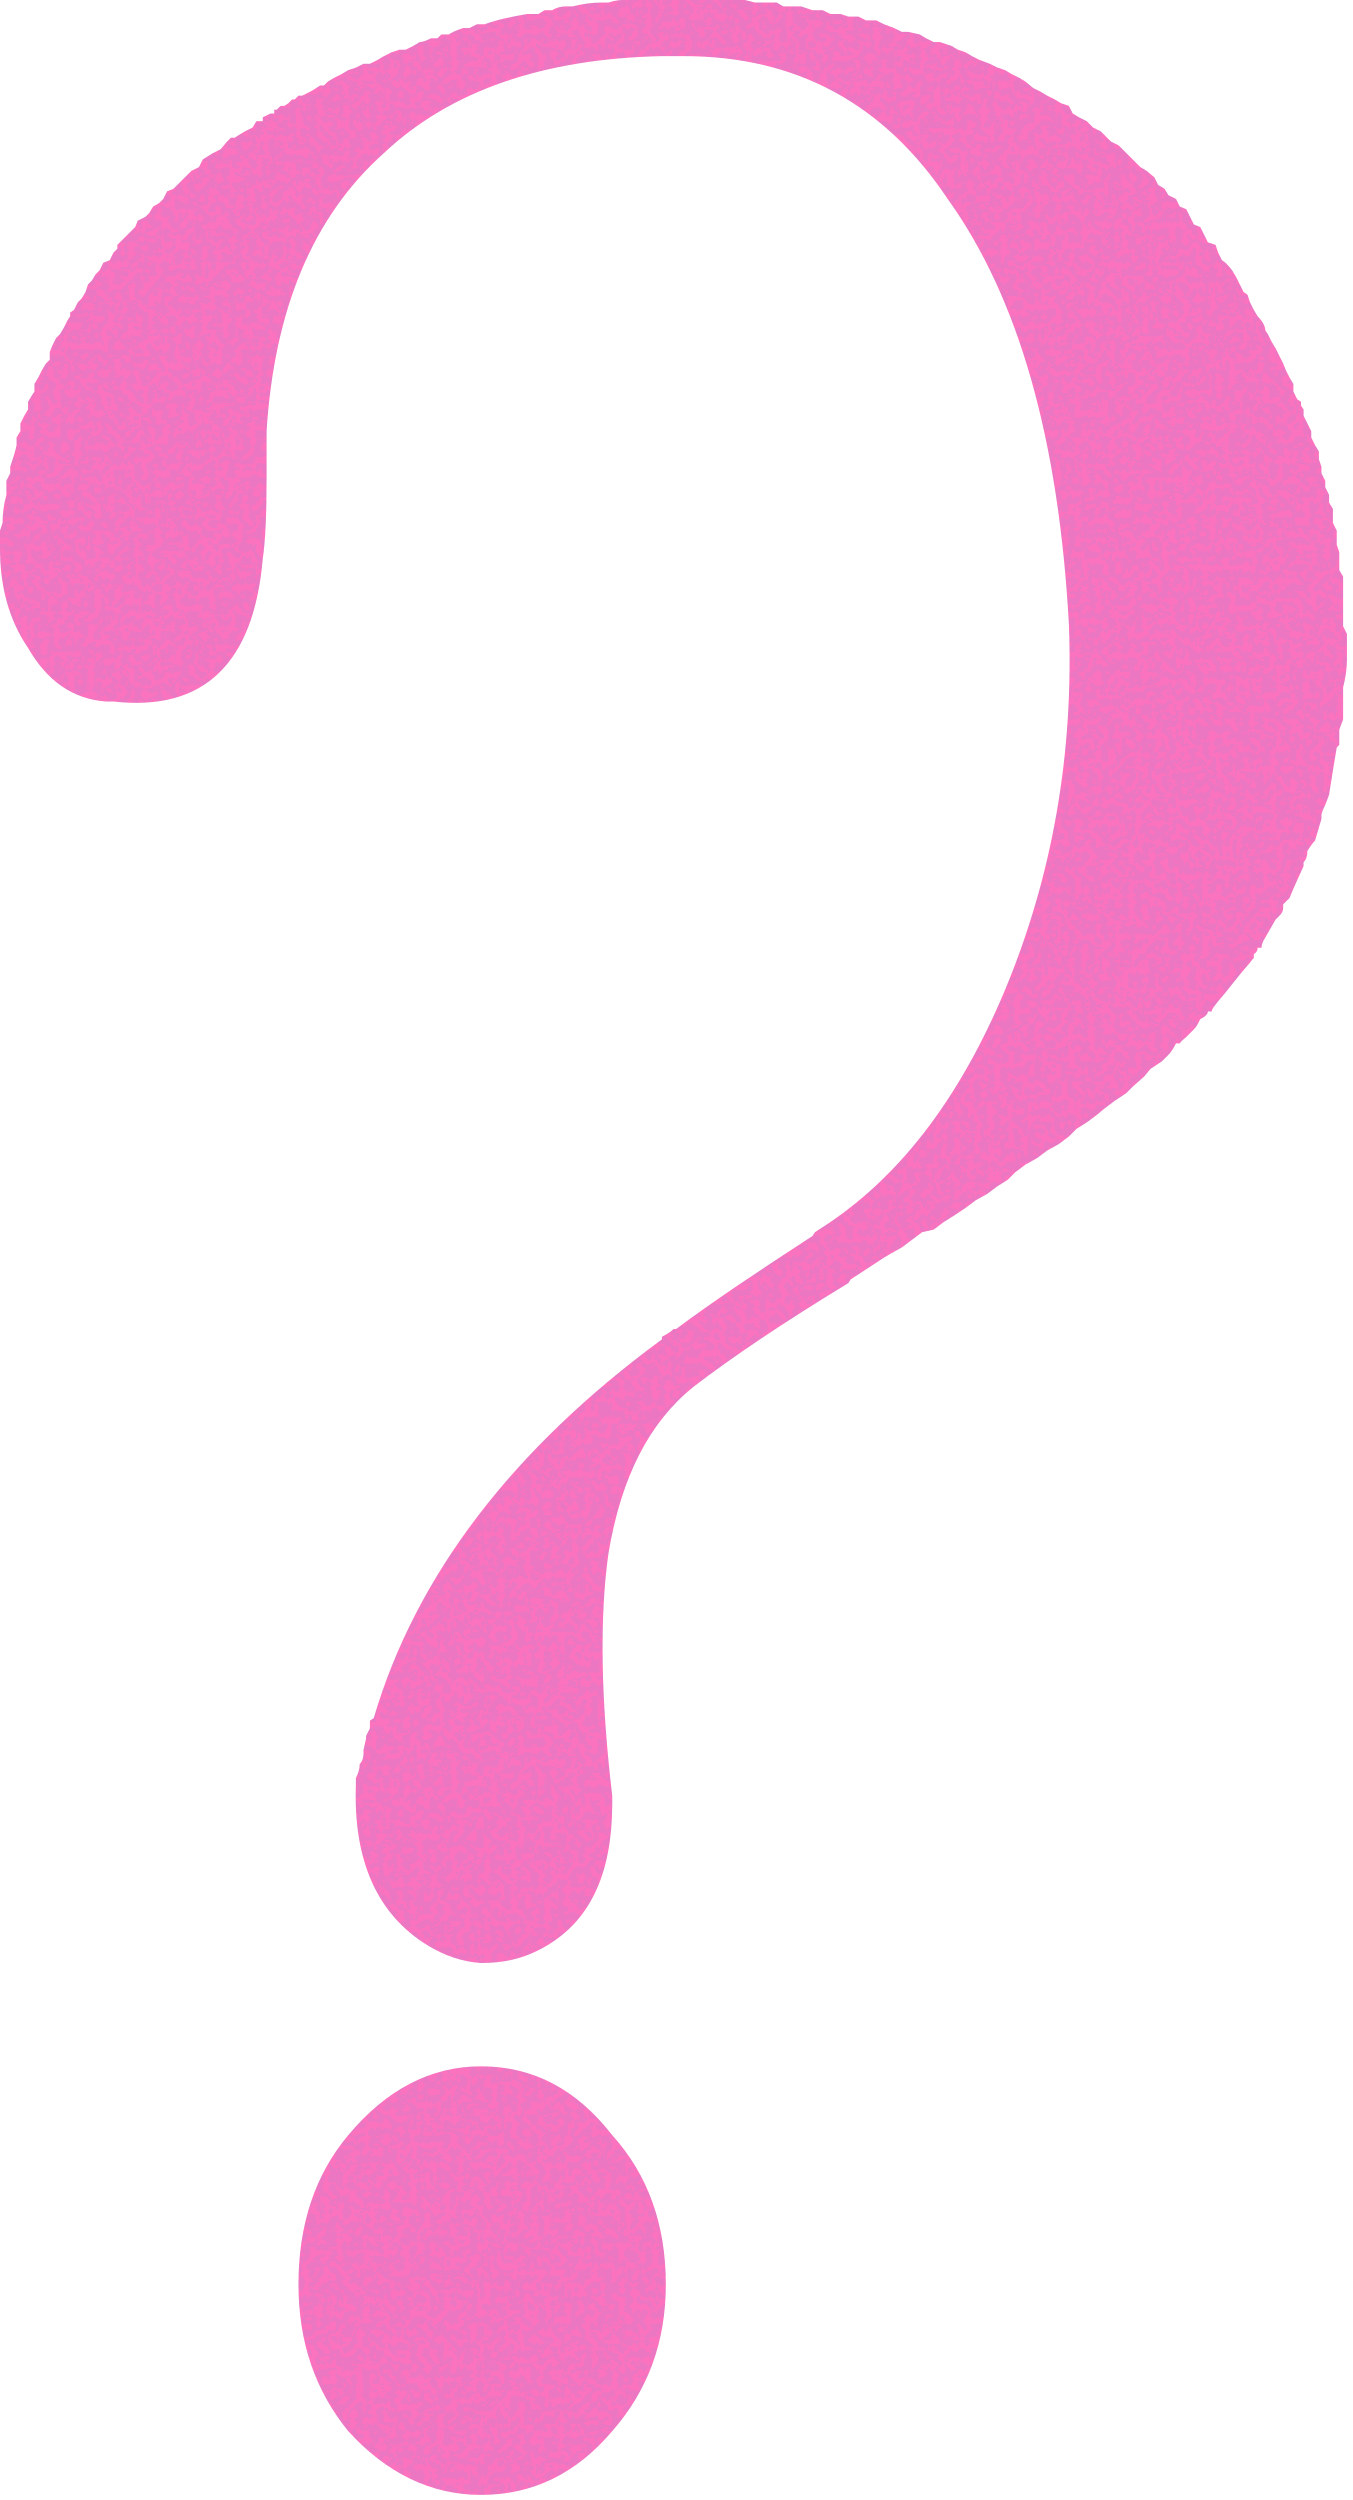
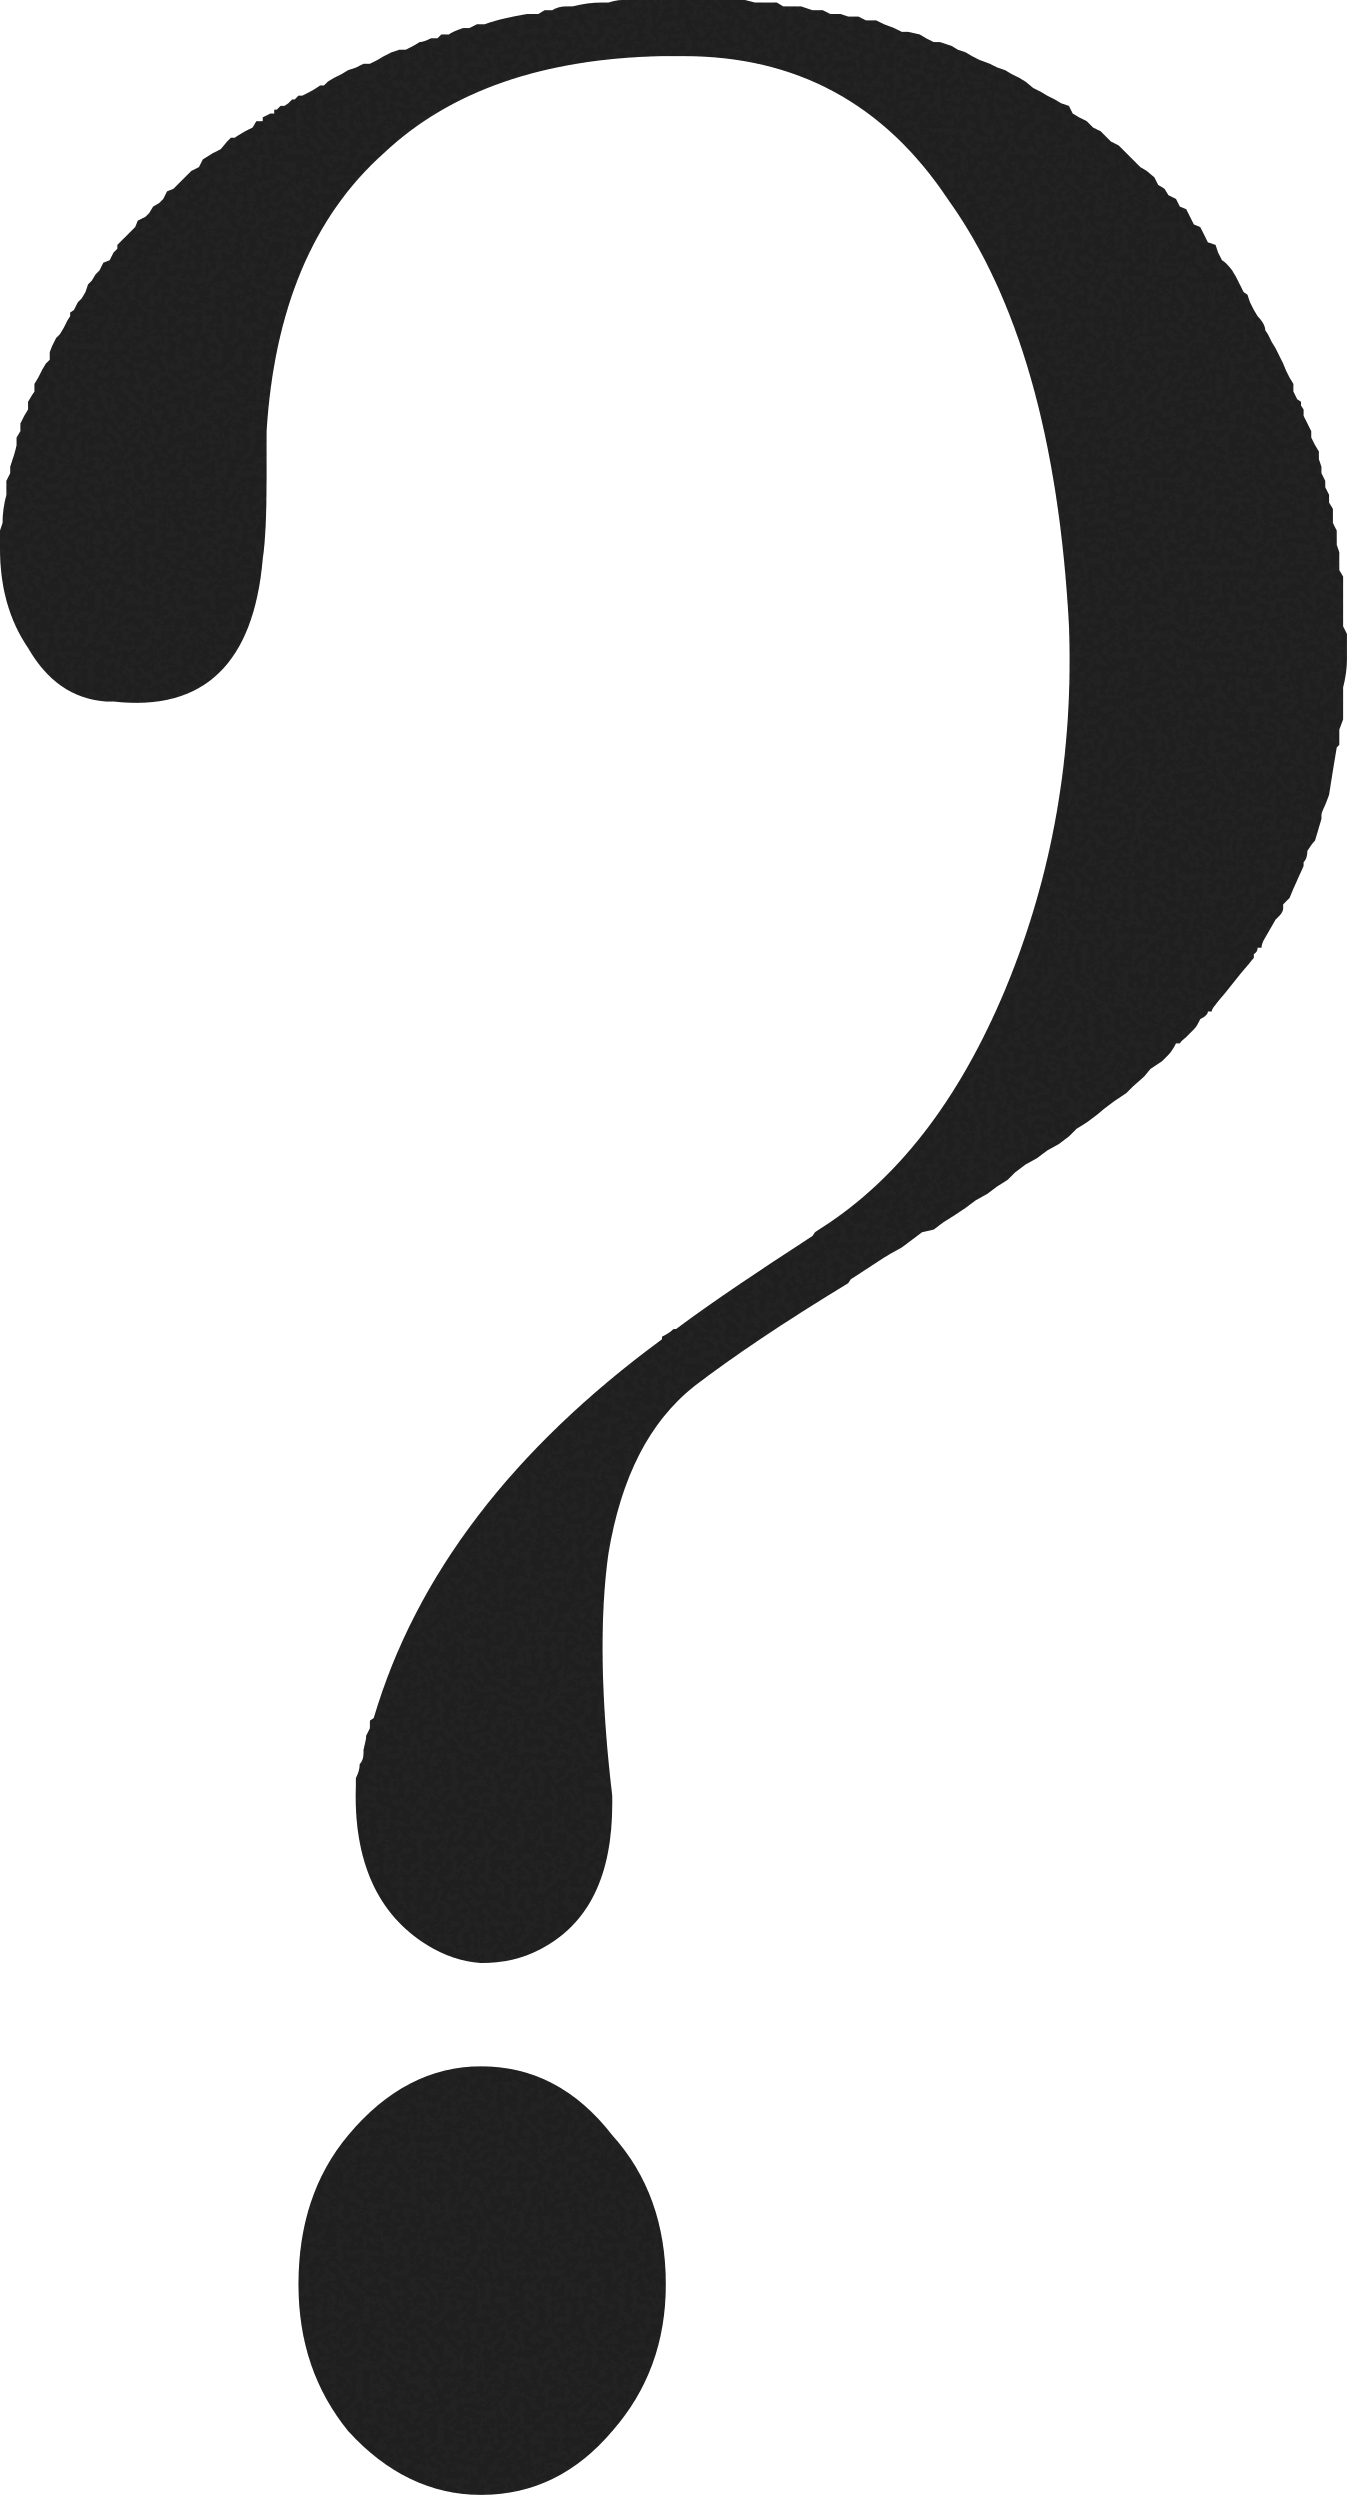
<svg xmlns="http://www.w3.org/2000/svg" width="106" height="196" viewBox="0 0 106 196" fill="none">
  <g filter="url(#filter0_n_315_441)">
-     <path d="M105.6 50.3V50.8V51.1V51.7C105.6 52.4 105.5 53.1 105.3 53.9C105.3 54.3 105.3 54.6 105.3 55.0C105.3 55.6 105.3 55.9 105.3 56.1V56.4L105.0 57.2C105.0 57.6 105.0 57.9 105.0 58.1V58.4L104.8 58.6C104.6 59.8 104.4 61.0 104.2 62.3C104.2 62.3 104.1 62.6 103.9 63.1C103.7 63.5 103.6 63.8 103.6 63.9V64.2L103.1 65.9C102.9 66.1 102.7 66.4 102.5 66.7C102.5 67.1 102.4 67.4 102.2 67.6V67.9C101.9 68.6 101.5 69.4 101.1 70.4C100.9 70.6 100.7 70.8 100.6 70.9V71.2C100.6 71.4 100.5 71.6 100.3 71.8L100.0 72.1L99.2 73.5C99.0 73.8 98.9 74.1 98.9 74.3H98.6C98.6 74.5 98.5 74.7 98.3 74.8V75.1C98.1 75.3 98.0 75.5 97.8 75.7C97.0 76.6 96.3 77.6 95.5 78.5C95.2 78.9 95.0 79.1 95.0 79.3H94.7C94.7 79.5 94.5 79.7 94.1 79.9C93.9 80.3 93.8 80.5 93.6 80.7L93.0 81.3C92.8 81.5 92.6 81.6 92.5 81.8C92.5 81.8 92.4 81.8 92.2 81.8C92.0 82.2 91.8 82.5 91.6 82.7L91.1 83.2L90.2 83.8L89.7 84.4L88.8 85.2L88.3 85.7L87.4 86.3L86.6 86.9L86.0 87.4L85.2 88.0L84.4 88.5L83.8 89.1L83.0 89.7L82.1 90.2L81.3 90.8L80.4 91.3L79.6 91.9L79.0 92.5L78.2 93.0L77.4 93.6L76.5 94.1L75.7 94.7L74.8 95.3L74.0 95.8L73.2 96.4L72.3 96.6L71.5 97.2L70.7 97.8L69.8 98.3L69.3 98.6L66.7 100.3L66.5 100.6C61.4 103.7 57.4 106.4 54.4 108.7C50.9 111.5 48.7 115.8 47.7 121.8C47.0 126.8 47.1 133.2 48.0 140.8V141.4C48.0 147.0 46.2 150.8 42.4 152.8C40.9 153.6 39.4 153.9 37.7 153.9C36.2 153.8 34.8 153.3 33.5 152.5C29.6 150.1 27.7 145.9 27.9 140.0V139.4C28.1 139.0 28.2 138.7 28.2 138.3C28.4 138.1 28.5 137.8 28.5 137.5V137.2L28.7 136.3V136.1L29.0 135.5V134.9L29.3 134.7C32.6 123.5 40.2 113.6 51.9 105.0V104.8C52.3 104.6 52.6 104.4 52.8 104.2H53.0C55.8 102.1 59.4 99.7 63.7 96.9L63.9 96.6L64.2 96.4C70.4 92.5 75.2 86.2 78.8 77.6C82.5 68.7 84.2 59.1 83.8 48.9C83.0 34.5 79.9 23.4 74.3 15.6C69.3 8.1 62.4 4.4 53.6 4.4H53.3H52.2H51.9C42.6 4.6 35.3 7.1 30.1 12.0C24.5 17.0 21.5 24.3 20.9 33.8C20.9 34.5 20.9 35.7 20.9 37.4C20.9 40.4 20.8 42.5 20.6 43.8C19.9 52.0 16.0 55.8 8.9 55.0H8.3C5.7 54.8 3.7 53.4 2.2 50.8C0.7 48.6 -0.0 46.0 -0.0 43.0C-0.0 42.4 -0.0 42.0 -0.0 41.6L0.2 41.0C0.2 40.3 0.3 39.5 0.5 38.8V38.2V37.7L0.8 37.1V36.6C1.0 36.0 1.2 35.4 1.3 34.9V34.3L1.6 33.8V33.2L1.9 32.6L2.2 32.1V31.5L2.5 31.0L2.7 30.7V30.1L3.0 29.6L3.3 29.0L3.6 28.5L3.9 28.2V27.6L4.1 27.1L4.4 26.5L4.7 26.2L5.0 25.7L5.3 25.1L5.5 24.8V24.5L5.8 24.3L6.1 23.7L6.4 23.4L6.7 22.9L6.9 22.3L7.2 22.0L7.5 21.5L7.8 21.2L8.1 20.6L8.6 20.4L8.9 19.8L9.2 19.5V19.2C9.2 19.2 9.4 19.0 9.7 18.7L10.3 18.1L10.6 17.8L10.8 17.3L11.4 17.0L11.7 16.7L12.0 16.2L12.5 15.9L12.8 15.6L13.1 15.0L13.6 14.8L13.9 14.5L14.5 13.9L14.8 13.6L15.0 13.4L15.6 13.1L15.9 12.5L16.7 12.0L17.3 11.7L17.8 11.1L18.1 10.8H18.4L18.7 10.6L19.2 10.3L19.8 10.0L20.1 9.5H20.4H20.6V9.2L21.2 8.9H21.5V8.6H21.7L22.0 8.3H22.3L22.6 8.1L22.9 7.8H23.1L23.4 7.5H23.7C24.1 7.3 24.5 7.1 24.8 6.9L25.1 6.7H25.4L25.7 6.4L26.2 6.1L26.8 5.8L27.3 5.5L27.9 5.3L28.5 5.0H29.0L29.6 4.7L30.1 4.4L30.7 4.1L31.3 3.9H31.8L32.4 3.6L32.9 3.3C33.1 3.3 33.4 3.2 33.8 3.0H34.0H34.3L34.6 2.7H34.9H35.2C35.3 2.6 35.7 2.4 36.3 2.2H36.8L37.4 1.9H38.0C39.1 1.5 40.2 1.3 41.3 1.1H41.9H42.2L42.7 0.8H43.3C43.6 0.6 44.0 0.5 44.4 0.5H44.9C45.7 0.3 46.4 0.2 47.2 0.2H47.7C48.3 0.0 48.7 -7.2e-06 48.9 -7.2e-06H49.1C50.6 -7.2e-06 52.1 -7.2e-06 53.6 -7.2e-06H54.4H55.3H56.1H57.0H57.8H58.4L59.2 0.2H60.0H60.9L61.4 0.5H62.3H62.8L63.7 0.8H64.5L65.1 1.1H65.9L66.5 1.3H67.3L67.9 1.6H68.7L69.3 1.9L70.1 2.2L70.7 2.5H71.2L72.1 2.7L72.6 3.0L73.2 3.3H73.7L74.6 3.6L75.1 3.9L75.7 4.1L76.2 4.4L76.8 4.7L77.6 5.0L78.2 5.3L78.8 5.5L79.3 5.8L79.9 6.1L80.4 6.4L81.0 6.9L81.6 7.2L82.1 7.5L82.7 7.8L83.2 8.1L83.8 8.3L84.1 8.9L84.6 9.2L85.2 9.5L85.7 10.0L86.3 10.3L86.6 10.6L87.1 11.1L87.7 11.4L88.3 12.0L88.5 12.2L89.1 12.8L89.4 13.1L89.9 13.4L90.5 13.9L90.8 14.5L91.3 14.8L91.6 15.3L92.2 15.6L92.5 16.2L93.0 16.4L93.3 17.0L93.6 17.6L94.1 17.8L94.4 18.4L94.7 19.0L95.3 19.2L95.5 19.8L95.8 20.4C96.0 20.5 96.3 20.8 96.6 21.2L96.9 21.7L97.2 22.3L97.5 22.9L97.8 23.1L98.0 23.7L98.3 24.3L98.6 24.8C99.0 25.2 99.2 25.6 99.2 25.9L99.4 26.2L99.7 26.8L100.0 27.3L100.3 27.9L100.6 28.5L100.8 29.0L101.1 29.6L101.4 30.1V30.7L101.7 31.3L102.0 31.5V31.8L102.2 32.1V32.4V32.6L102.5 33.2L102.8 33.8V34.3L103.1 34.9L103.4 35.4V36.0L103.6 36.6V37.1L103.9 37.7V38.2L104.2 38.8V39.4L104.5 39.9V40.5V41.0L104.8 41.6V41.9V42.2V42.4V42.7L105.0 43.3V43.5V44.1V44.7L105.3 45.2V45.8V46.3V46.9V47.5V48.0V48.6V49.1L105.6 49.7V50.3ZM27.3 167.4C30.3 163.8 33.8 162.0 37.7 162.0C41.8 162.0 45.2 163.8 48.0 167.4C50.8 170.5 52.2 174.4 52.2 179.1C52.2 183.6 50.8 187.4 48.0 190.6C45.2 193.9 41.8 195.6 37.7 195.6C33.8 195.6 30.3 193.9 27.3 190.6C24.7 187.4 23.4 183.6 23.4 179.1C23.4 174.4 24.7 170.5 27.3 167.4Z" fill="#FB72BE" />
+     <path d="M105.6 50.3V50.8V51.1V51.7C105.6 52.4 105.5 53.1 105.3 53.9C105.3 54.3 105.3 54.6 105.3 55.0C105.3 55.6 105.3 55.9 105.3 56.1V56.4L105.0 57.2C105.0 57.6 105.0 57.9 105.0 58.1V58.4L104.8 58.6C104.6 59.8 104.4 61.0 104.2 62.3C104.2 62.3 104.1 62.6 103.9 63.1C103.7 63.5 103.6 63.8 103.6 63.9V64.2L103.1 65.9C102.9 66.1 102.7 66.4 102.5 66.7C102.5 67.1 102.4 67.4 102.2 67.6V67.9C101.9 68.6 101.5 69.4 101.1 70.4C100.9 70.6 100.7 70.8 100.6 70.9V71.2C100.6 71.4 100.5 71.6 100.3 71.8L100.0 72.1L99.2 73.5C99.0 73.8 98.9 74.1 98.9 74.3H98.6C98.6 74.5 98.5 74.7 98.3 74.8V75.1C98.1 75.3 98.0 75.5 97.8 75.7C97.0 76.6 96.3 77.6 95.5 78.5C95.2 78.9 95.0 79.1 95.0 79.3H94.7C94.7 79.5 94.5 79.7 94.1 79.9C93.9 80.3 93.8 80.5 93.6 80.7L93.0 81.3C92.8 81.5 92.6 81.6 92.5 81.8C92.5 81.8 92.4 81.8 92.2 81.8C92.0 82.2 91.8 82.5 91.6 82.7L91.1 83.2L90.2 83.8L89.7 84.4L88.8 85.2L88.3 85.7L87.4 86.3L86.6 86.9L86.0 87.4L85.2 88.0L84.4 88.5L83.8 89.1L83.0 89.7L82.1 90.2L81.3 90.8L80.4 91.3L79.6 91.9L79.0 92.5L78.2 93.0L77.4 93.6L76.5 94.1L75.7 94.7L74.8 95.3L74.0 95.8L73.2 96.4L72.3 96.6L71.5 97.2L70.7 97.8L69.8 98.3L69.3 98.6L66.7 100.3L66.5 100.6C61.4 103.7 57.4 106.4 54.4 108.7C50.9 111.5 48.7 115.8 47.7 121.8C47.0 126.8 47.1 133.2 48.0 140.8V141.4C48.0 147.0 46.2 150.8 42.4 152.8C40.9 153.6 39.4 153.9 37.7 153.9C36.2 153.8 34.8 153.3 33.5 152.5C29.6 150.1 27.7 145.9 27.9 140.0V139.4C28.1 139.0 28.2 138.7 28.2 138.3C28.4 138.1 28.5 137.8 28.5 137.5V137.2L28.7 136.3V136.1L29.0 135.5V134.9L29.3 134.7C32.6 123.5 40.2 113.6 51.9 105.0V104.8C52.3 104.6 52.6 104.4 52.8 104.2H53.0C55.8 102.1 59.4 99.7 63.7 96.9L63.9 96.6L64.2 96.4C70.4 92.5 75.2 86.2 78.8 77.6C82.5 68.7 84.2 59.1 83.8 48.9C83.0 34.5 79.9 23.4 74.3 15.6C69.3 8.1 62.4 4.4 53.6 4.4H53.3H52.2H51.9C42.6 4.6 35.3 7.1 30.1 12.0C24.5 17.0 21.5 24.3 20.9 33.8C20.9 34.5 20.9 35.7 20.9 37.4C20.9 40.4 20.8 42.5 20.6 43.8C19.9 52.0 16.0 55.8 8.9 55.0H8.3C5.7 54.8 3.7 53.4 2.2 50.8C0.7 48.6 -0.0 46.0 -0.0 43.0C-0.0 42.4 -0.0 42.0 -0.0 41.6L0.2 41.0C0.2 40.3 0.3 39.5 0.5 38.8V38.2V37.7L0.8 37.1V36.6C1.0 36.0 1.2 35.4 1.3 34.9V34.3L1.6 33.8V33.2L1.9 32.6L2.2 32.1V31.5L2.5 31.0L2.7 30.7V30.1L3.0 29.6L3.3 29.0L3.6 28.5L3.9 28.2V27.6L4.1 27.1L4.4 26.5L4.7 26.2L5.0 25.7L5.3 25.1L5.5 24.8V24.5L5.8 24.3L6.1 23.7L6.4 23.4L6.7 22.9L6.9 22.3L7.2 22.0L7.5 21.5L7.8 21.2L8.1 20.6L8.6 20.4L8.9 19.8L9.2 19.5V19.2C9.2 19.2 9.4 19.0 9.7 18.7L10.3 18.1L10.6 17.8L10.8 17.3L11.4 17.0L11.7 16.7L12.0 16.2L12.5 15.9L12.8 15.6L13.1 15.0L13.6 14.8L13.9 14.5L14.5 13.9L14.8 13.6L15.0 13.4L15.6 13.1L15.9 12.5L16.7 12.0L17.3 11.7L17.8 11.1L18.1 10.8H18.4L18.7 10.6L19.2 10.3L19.8 10.0L20.1 9.5H20.4H20.6V9.2L21.2 8.9H21.5V8.6H21.7L22.0 8.3H22.3L22.6 8.1L22.9 7.8H23.1L23.4 7.5H23.7C24.1 7.3 24.5 7.1 24.8 6.9L25.1 6.7H25.4L25.7 6.4L26.2 6.1L26.8 5.8L27.3 5.5L27.9 5.3L28.5 5.0H29.0L29.6 4.7L30.1 4.4L30.7 4.1L31.3 3.9H31.8L32.4 3.6L32.9 3.3C33.1 3.3 33.4 3.2 33.8 3.0H34.0H34.3L34.6 2.7H34.9H35.2C35.3 2.6 35.7 2.4 36.3 2.2H36.8L37.4 1.9H38.0C39.1 1.5 40.2 1.3 41.3 1.1H41.9H42.2L42.7 0.8H43.3C43.6 0.6 44.0 0.5 44.4 0.5H44.9C45.7 0.3 46.4 0.2 47.2 0.2H47.7C48.3 0.0 48.7 -7.2e-06 48.9 -7.2e-06H49.1C50.6 -7.2e-06 52.1 -7.2e-06 53.6 -7.2e-06H54.4H55.3H56.1H57.0H57.8H58.4L59.2 0.2H60.0H60.9L61.4 0.5H62.3H62.8L63.7 0.8H64.5L65.1 1.1H65.9L66.5 1.3H67.3L67.9 1.6H68.7L69.3 1.9L70.1 2.2L70.7 2.5H71.2L72.1 2.7L72.6 3.0L73.2 3.3H73.7L74.6 3.6L75.1 3.9L75.7 4.1L76.2 4.4L76.8 4.7L77.6 5.0L78.2 5.3L78.8 5.5L79.3 5.8L79.9 6.1L80.4 6.4L81.0 6.9L81.6 7.2L82.1 7.5L82.7 7.8L83.2 8.1L83.8 8.3L84.1 8.9L84.6 9.2L85.2 9.5L85.7 10.0L86.3 10.3L86.6 10.6L87.1 11.1L87.7 11.4L88.3 12.0L88.5 12.2L89.1 12.8L89.4 13.1L89.9 13.4L90.5 13.9L90.8 14.5L91.3 14.8L91.6 15.3L92.2 15.6L92.5 16.2L93.0 16.4L93.3 17.0L93.6 17.6L94.1 17.8L94.4 18.4L94.7 19.0L95.3 19.2L95.5 19.8L95.8 20.4C96.0 20.5 96.3 20.8 96.6 21.2L96.9 21.7L97.2 22.3L97.5 22.9L97.8 23.1L98.0 23.7L98.3 24.3L98.6 24.8C99.0 25.2 99.2 25.6 99.2 25.9L99.4 26.2L99.7 26.8L100.0 27.3L100.3 27.9L100.6 28.5L100.8 29.0L101.1 29.6L101.4 30.1V30.7L101.7 31.3L102.0 31.5V31.8L102.2 32.1V32.4V32.6L102.5 33.2L102.8 33.8V34.3L103.1 34.9L103.4 35.4V36.0L103.6 36.6V37.1L103.9 37.7V38.2L104.2 38.8V39.4L104.5 39.9V40.5V41.0L104.8 41.6V41.9V42.2V42.4V42.7L105.0 43.3V43.5V44.1V44.7L105.3 45.2V45.8V46.3V46.9V47.5V48.0V48.6V49.1L105.6 49.7V50.3ZM27.3 167.4C30.3 163.8 33.8 162.0 37.7 162.0C41.8 162.0 45.2 163.8 48.0 167.4C50.8 170.5 52.2 174.4 52.2 179.1C52.2 183.6 50.8 187.4 48.0 190.6C45.2 193.9 41.8 195.6 37.7 195.6C33.8 195.6 30.3 193.9 27.3 190.6C24.7 187.4 23.4 183.6 23.4 179.1C23.4 174.4 24.7 170.5 27.3 167.4Z" fill="#222222" />
  </g>
  <defs>
    <filter id="filter0_n_315_441" x="0" y="0" width="105.6" height="195.6" filterUnits="userSpaceOnUse" color-interpolation-filters="sRGB">
      <feFlood flood-opacity="0" result="BackgroundImageFix" />
      <feBlend mode="normal" in="SourceGraphic" in2="BackgroundImageFix" result="shape" />
      <feTurbulence type="fractalNoise" baseFrequency="1.9 1.9" stitchTiles="stitch" numOctaves="3" result="noise" seed="2785" />
      <feColorMatrix in="noise" type="luminanceToAlpha" result="alphaNoise" />
      <feComponentTransfer in="alphaNoise" result="coloredNoise1">
        <feFuncA type="discrete" tableValues="1 1 1 1 1 1 1 1 1 1 1 1 1 1 1 1 1 1 1 1 1 1 1 1 1 1 1 1 1 1 1 1 1 1 1 1 1 1 1 1 1 1 1 1 1 1 1 1 1 1 1 0 0 0 0 0 0 0 0 0 0 0 0 0 0 0 0 0 0 0 0 0 0 0 0 0 0 0 0 0 0 0 0 0 0 0 0 0 0 0 0 0 0 0 0 0 0 0 0 0 " />
      </feComponentTransfer>
      <feComposite operator="in" in2="shape" in="coloredNoise1" result="noise1Clipped" />
-       <feFlood flood-color="rgba(93, 159, 230, 0.1)" result="color1Flood" />
+       <feFlood flood-color="rgba(0, 0, 0, 0.1)" result="color1Flood" />
      <feComposite operator="in" in2="noise1Clipped" in="color1Flood" result="color1" />
      <feMerge result="effect1_noise_315_441">
        <feMergeNode in="shape" />
        <feMergeNode in="color1" />
      </feMerge>
    </filter>
  </defs>
</svg>
